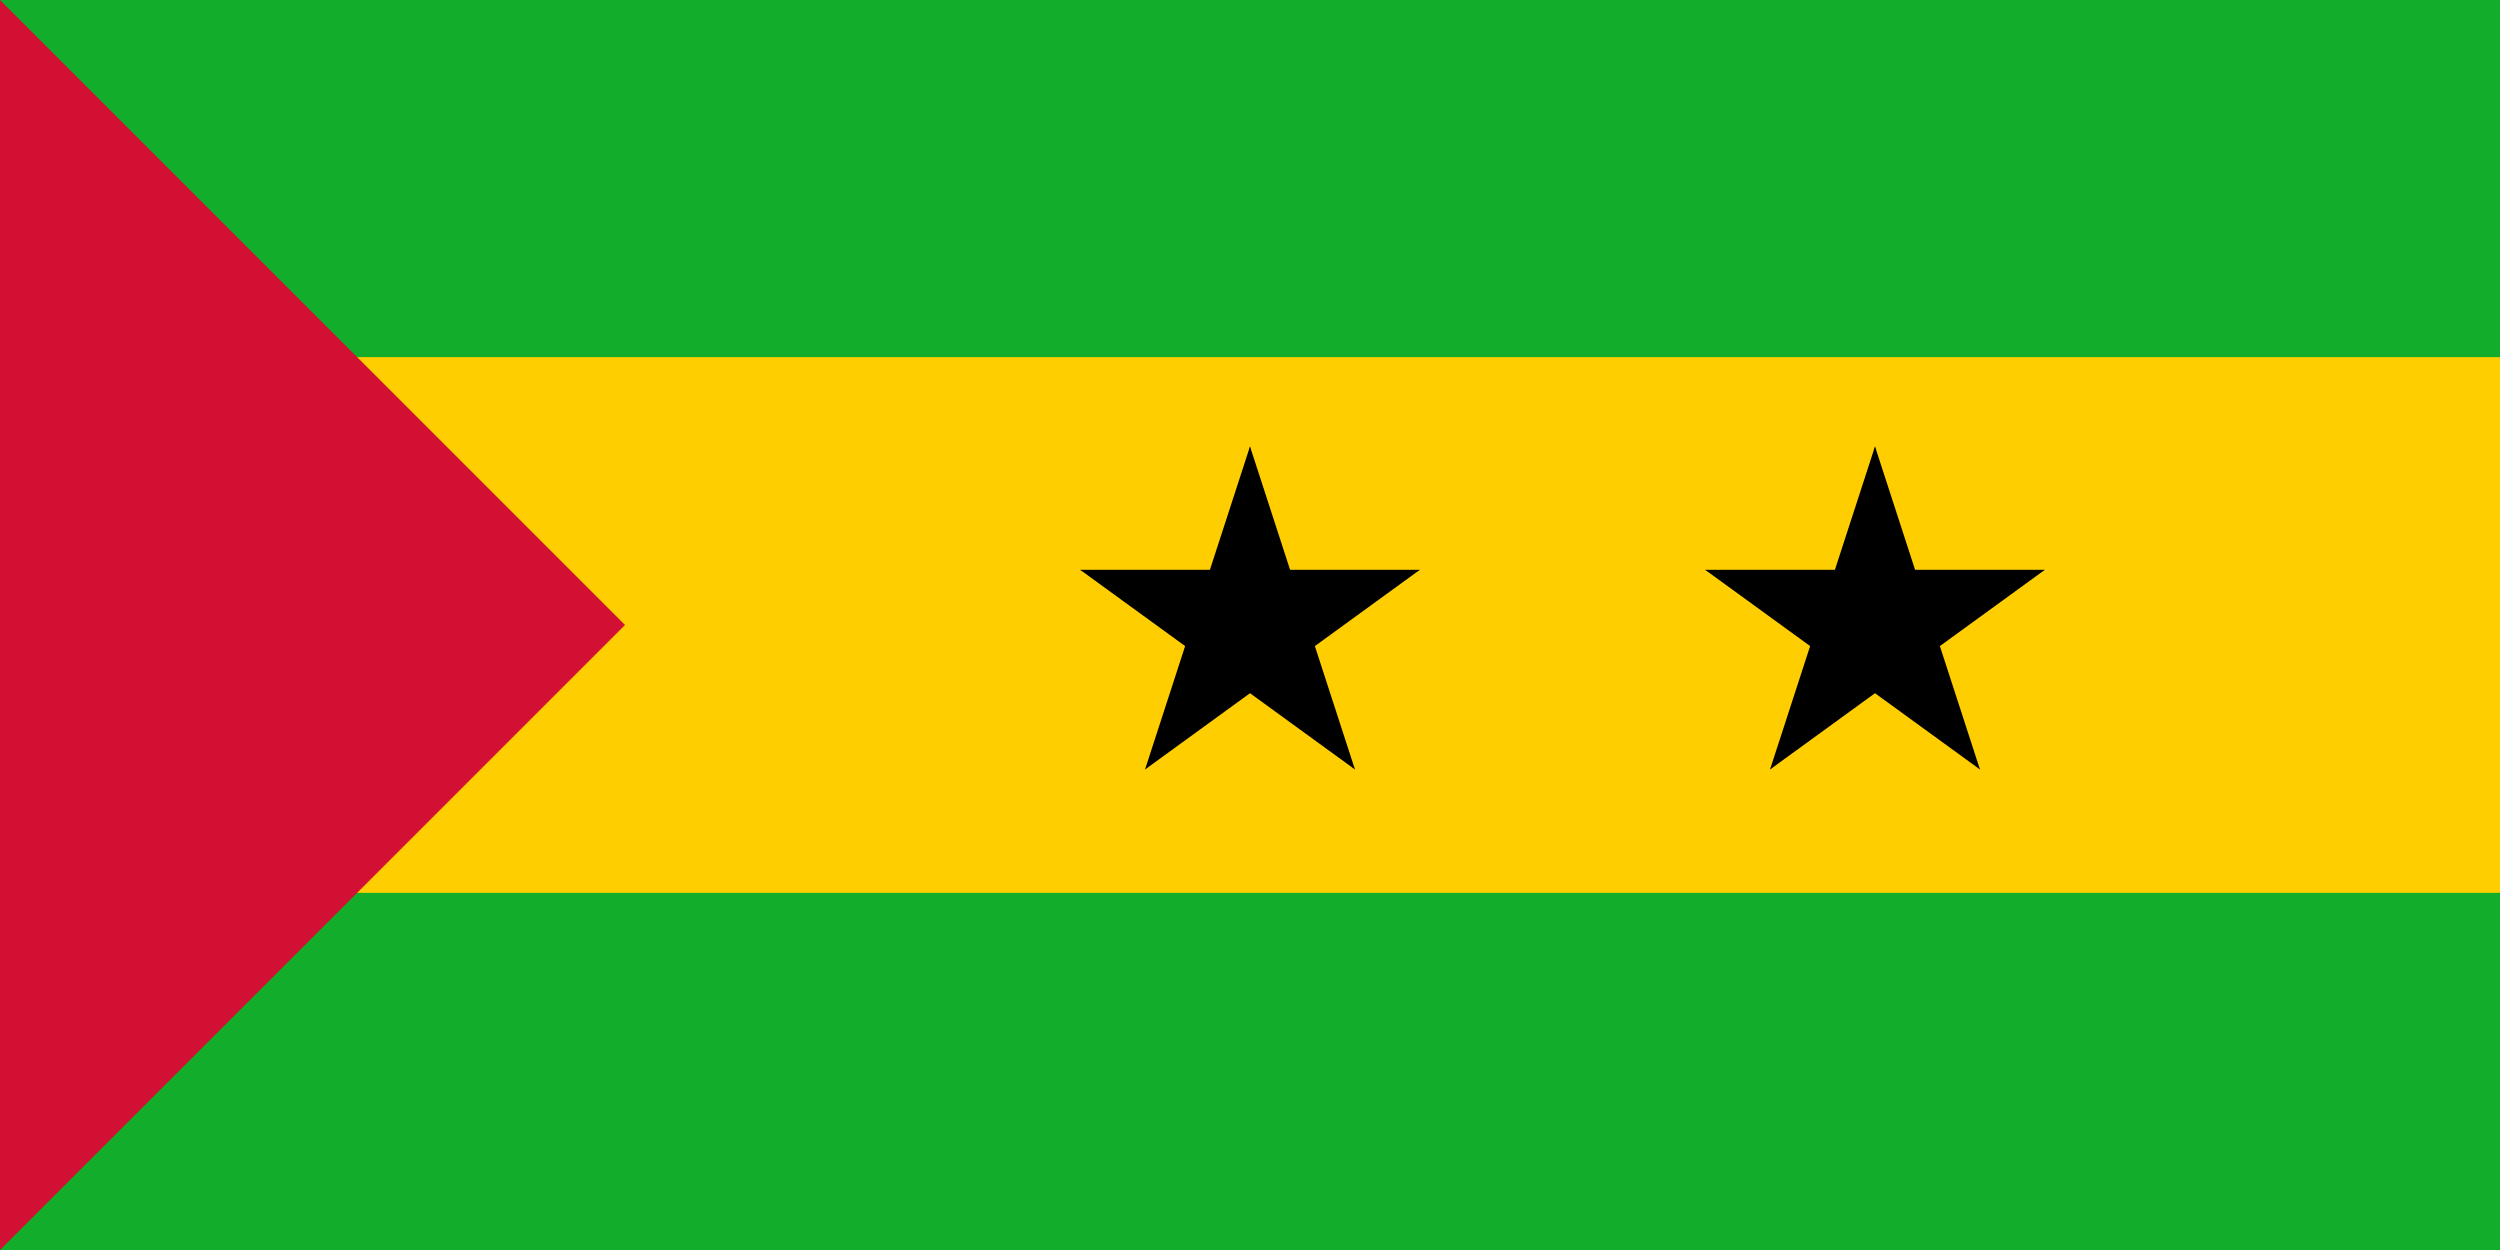
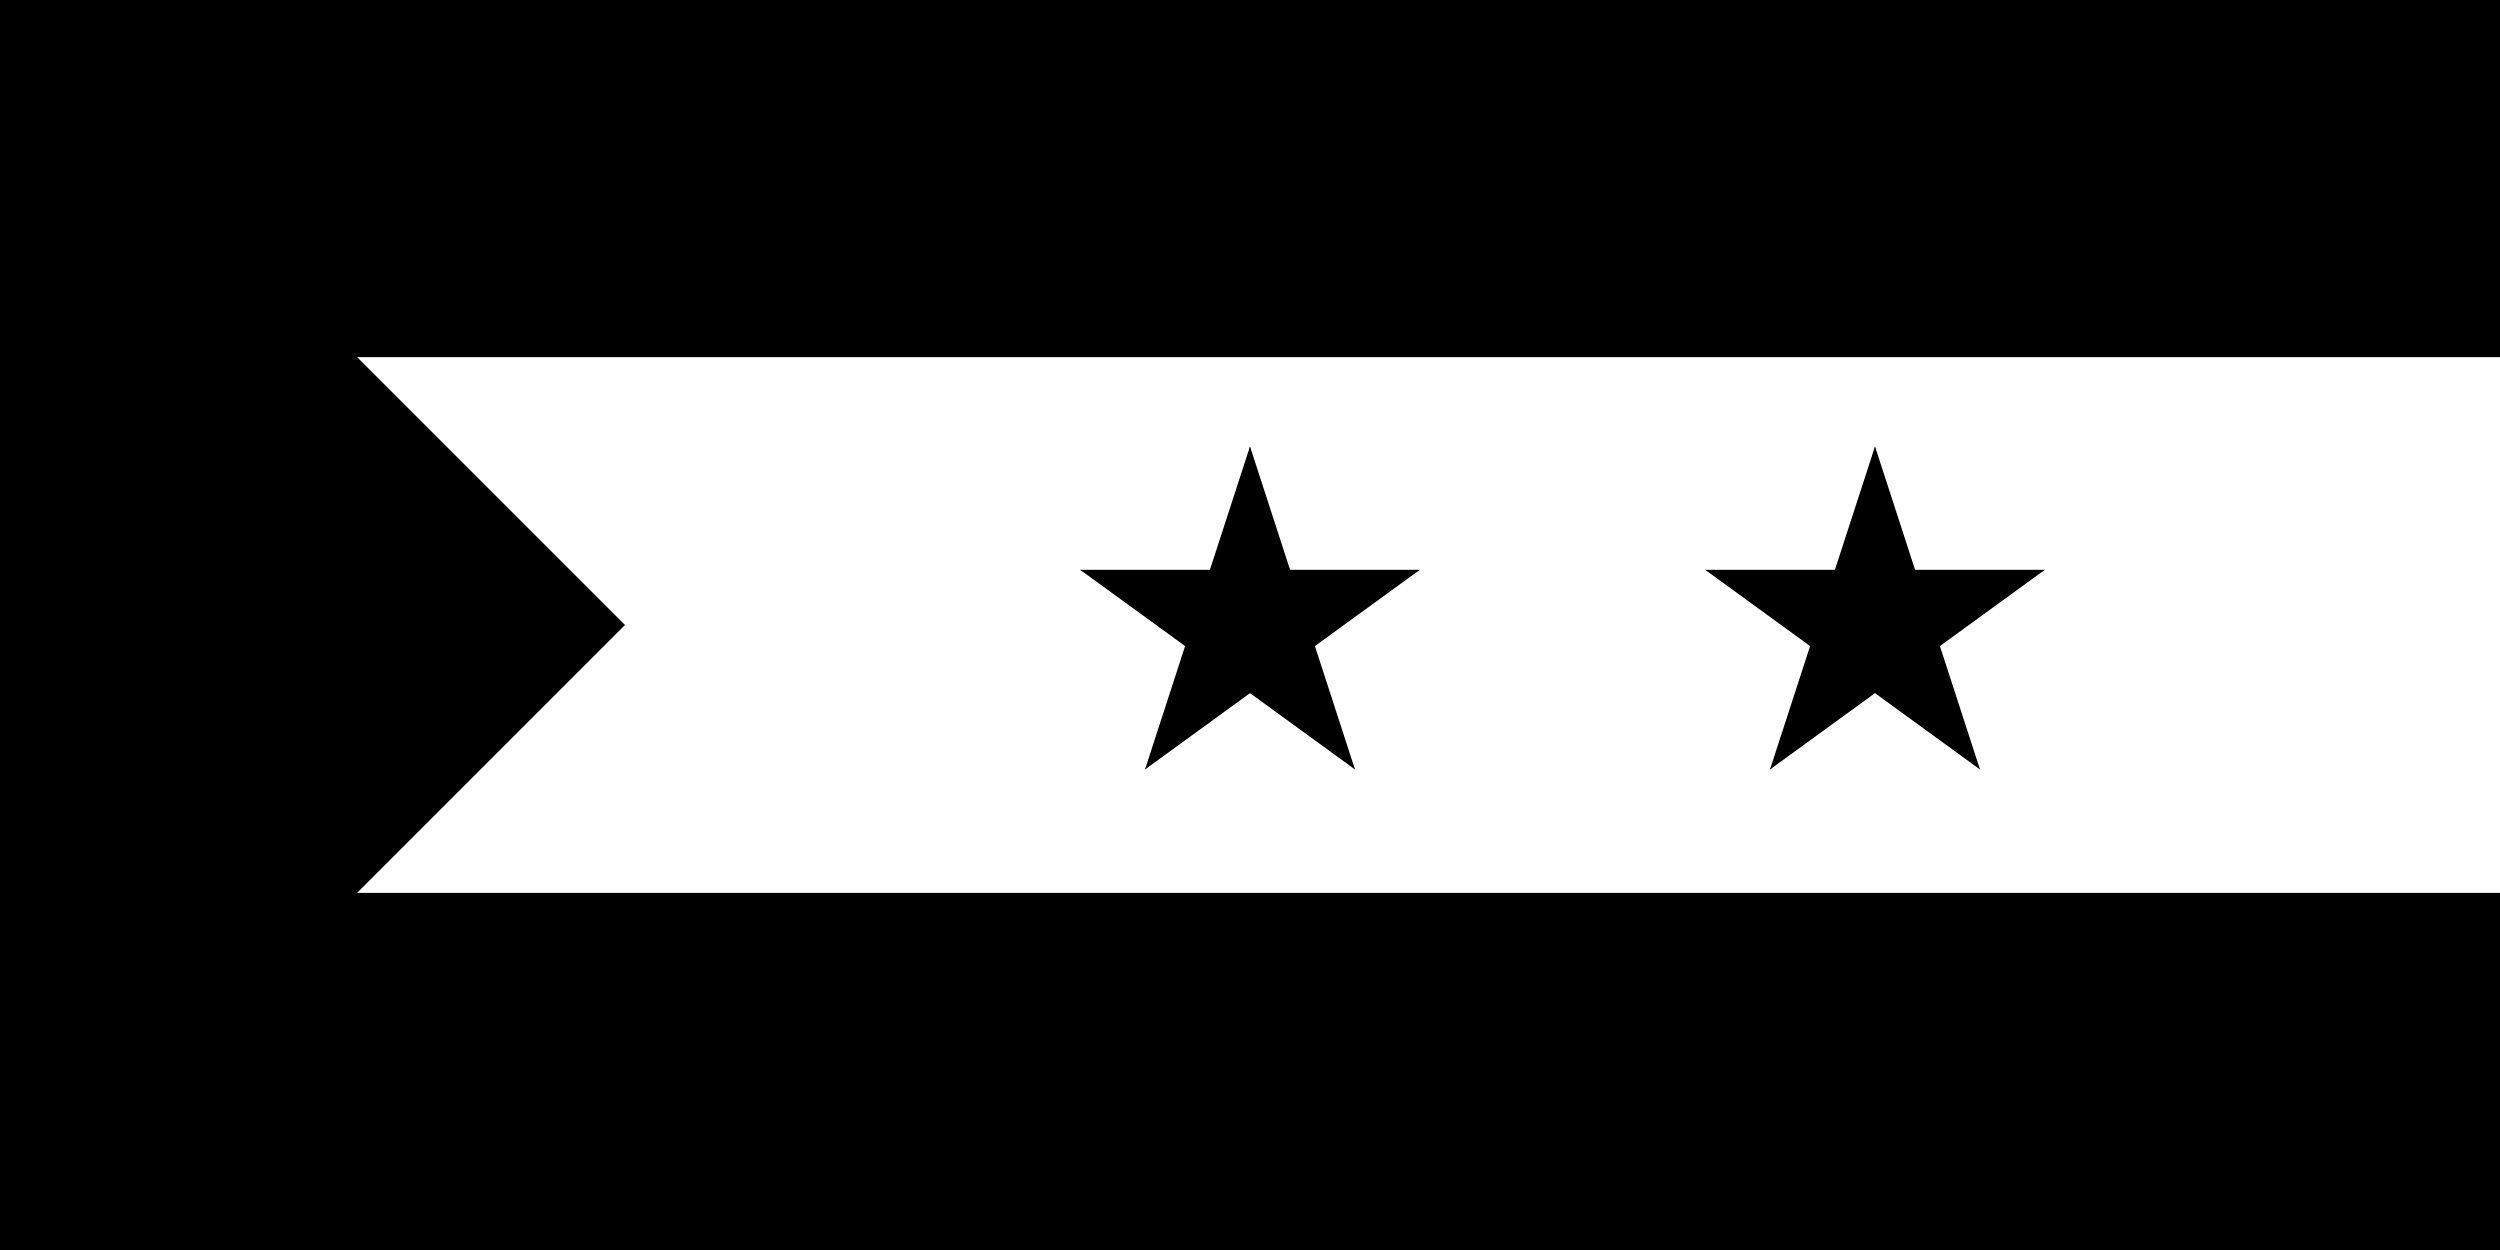
- <svg xmlns="http://www.w3.org/2000/svg" xmlns:xlink="http://www.w3.org/1999/xlink" viewBox="0 0 2800 1400">
-   <path fill="#12ad2b" d="M0 0h2800v1400H0z" />
-   <path fill="#ffce00" d="M0 400h2800v600H0z" />
-   <path d="M0 0v1400l700-700" fill="#d21034" />
-   <g id="c" transform="translate(1400 700)" fill="#000">
+ <svg xmlns="http://www.w3.org/2000/svg" id="Calque_1" version="1.1" viewBox="0 0 2800 1400">
+   <defs>
+     <style>
+       .st0 {
+         fill: #fff;
+       }
+     </style>
+   </defs>
+   <path d="M0,0h2800v1400H0V0Z" />
+   <path class="st0" d="M0,400h2800v600H0V400Z" />
+   <path d="M0,0v1400l700-700" />
+   <g id="c">
    <g id="b">
-       <path id="a" d="M0-200V0h100" transform="rotate(18 0 -200)" />
-       <use xlink:href="#a" transform="scale(-1 1)" />
+       <path id="a" d="M1400,500l-61.8,190.2,95.1,30.9" />
+       <path id="a1" data-name="a" d="M1400,500l61.8,190.2-95.1,30.9" />
    </g>
-     <use xlink:href="#b" transform="rotate(72)" />
-     <use xlink:href="#b" transform="rotate(144)" />
-     <use xlink:href="#b" transform="rotate(216)" />
-     <use xlink:href="#b" transform="rotate(288)" />
+     <g id="b1" data-name="b">
+       <path id="a2" data-name="a" d="M1590.2,638.2h-200v100" />
+       <path id="a3" data-name="a" d="M1590.2,638.2l-161.8,117.6-58.8-80.9" />
+     </g>
+     <g id="b2" data-name="b">
+       <path id="a4" data-name="a" d="M1517.6,861.8l-61.8-190.2-95.1,30.9" />
+       <path id="a5" data-name="a" d="M1517.6,861.8l-161.8-117.6,58.8-80.9" />
+     </g>
+     <g id="b3" data-name="b">
+       <path id="a6" data-name="a" d="M1282.4,861.8l161.8-117.6-58.8-80.9" />
+       <path id="a7" data-name="a" d="M1282.4,861.8l61.8-190.2,95.1,30.9" />
+     </g>
+     <g id="b4" data-name="b">
+       <path id="a8" data-name="a" d="M1209.8,638.2l161.8,117.6,58.8-80.9" />
+       <path id="a9" data-name="a" d="M1209.8,638.2h200v100" />
+     </g>
  </g>
-   <use xlink:href="#c" x="700" />
+   <g id="c1" data-name="c">
+     <g id="b5" data-name="b">
+       <path id="a10" data-name="a" d="M2100,500l-61.8,190.2,95.1,30.9" />
+       <path id="a11" data-name="a" d="M2100,500l61.8,190.2-95.1,30.9" />
+     </g>
+     <g id="b6" data-name="b">
+       <path id="a12" data-name="a" d="M2290.2,638.2h-200v100" />
+       <path id="a13" data-name="a" d="M2290.2,638.2l-161.8,117.6-58.8-80.9" />
+     </g>
+     <g id="b7" data-name="b">
+       <path id="a14" data-name="a" d="M2217.6,861.8l-61.8-190.2-95.1,30.9" />
+       <path id="a15" data-name="a" d="M2217.6,861.8l-161.8-117.6,58.8-80.9" />
+     </g>
+     <g id="b8" data-name="b">
+       <path id="a16" data-name="a" d="M1982.4,861.8l161.8-117.6-58.8-80.9" />
+       <path id="a17" data-name="a" d="M1982.4,861.8l61.8-190.2,95.1,30.9" />
+     </g>
+     <g id="b9" data-name="b">
+       <path id="a18" data-name="a" d="M1909.8,638.2l161.8,117.6,58.8-80.9" />
+       <path id="a19" data-name="a" d="M1909.8,638.2h200v100" />
+     </g>
+   </g>
</svg>
